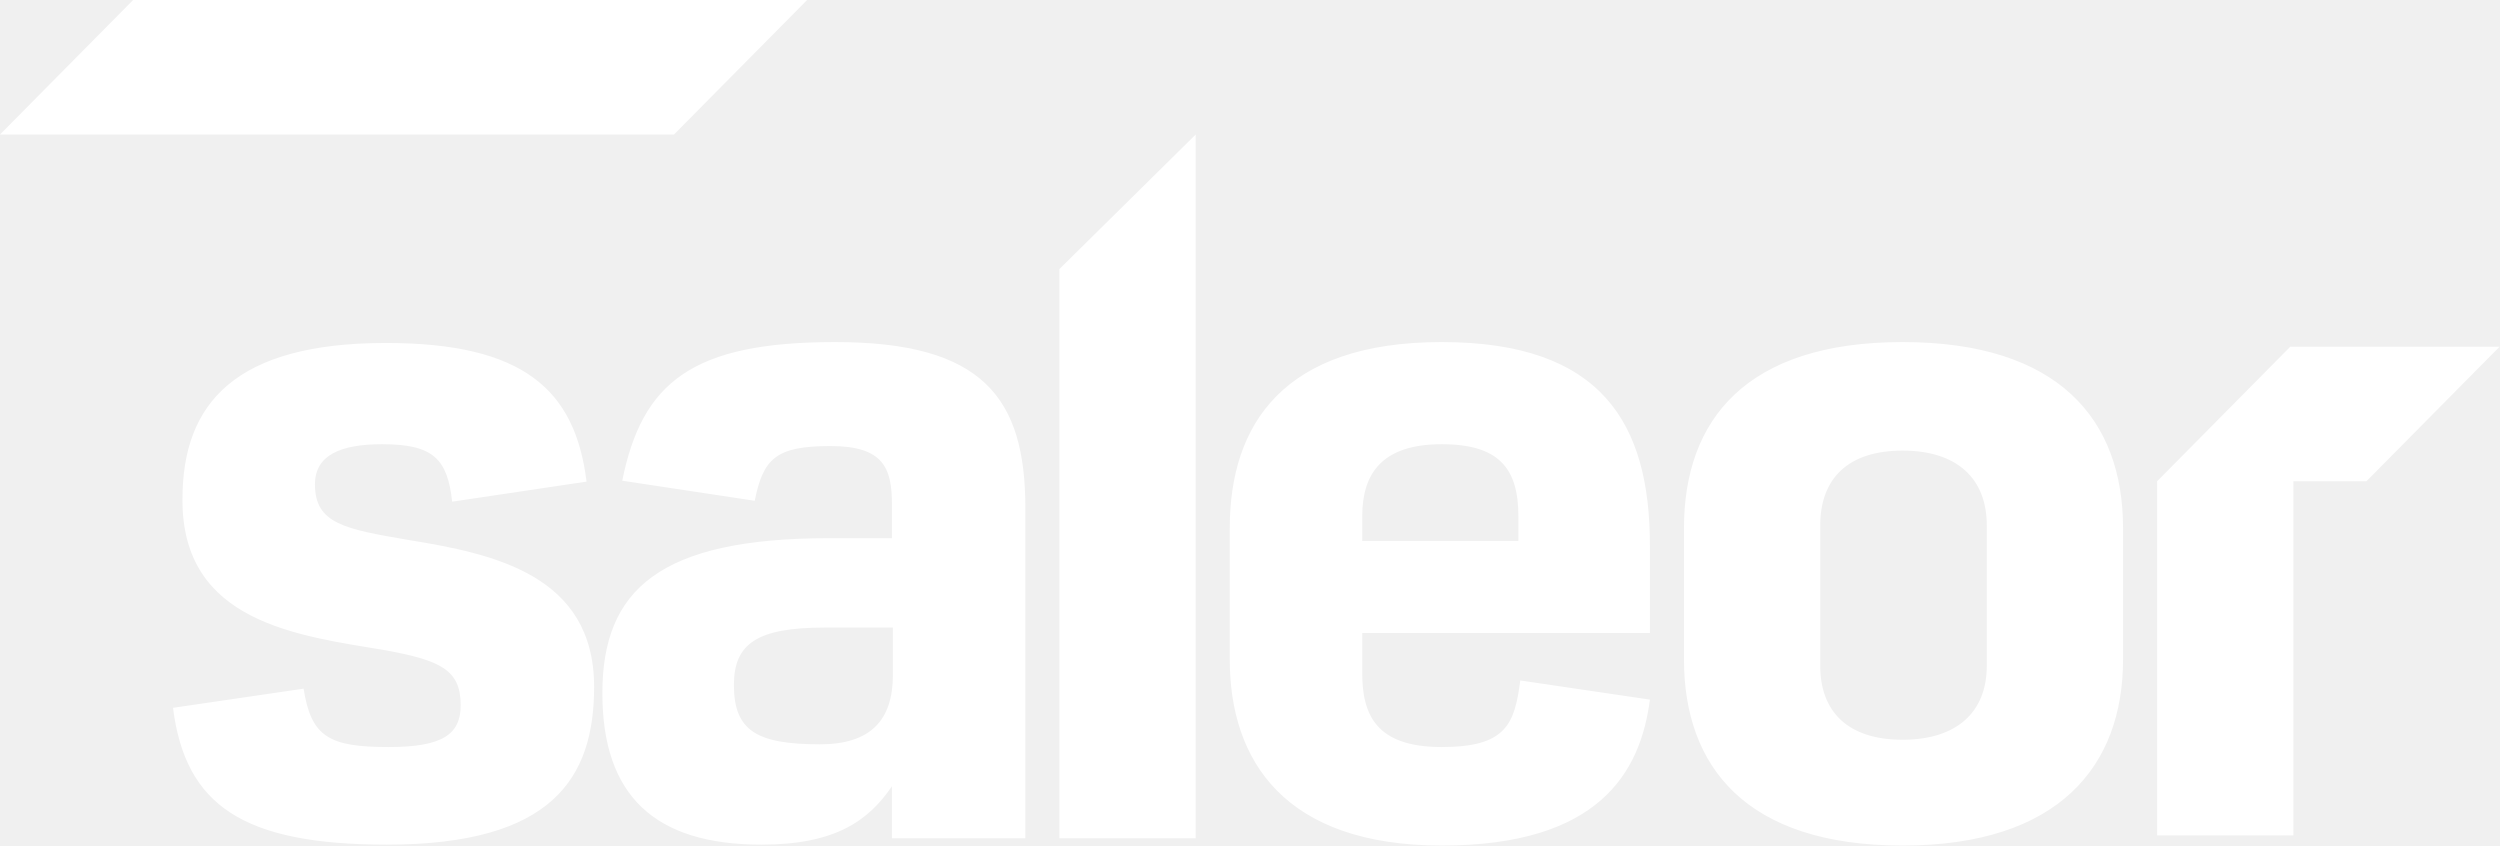
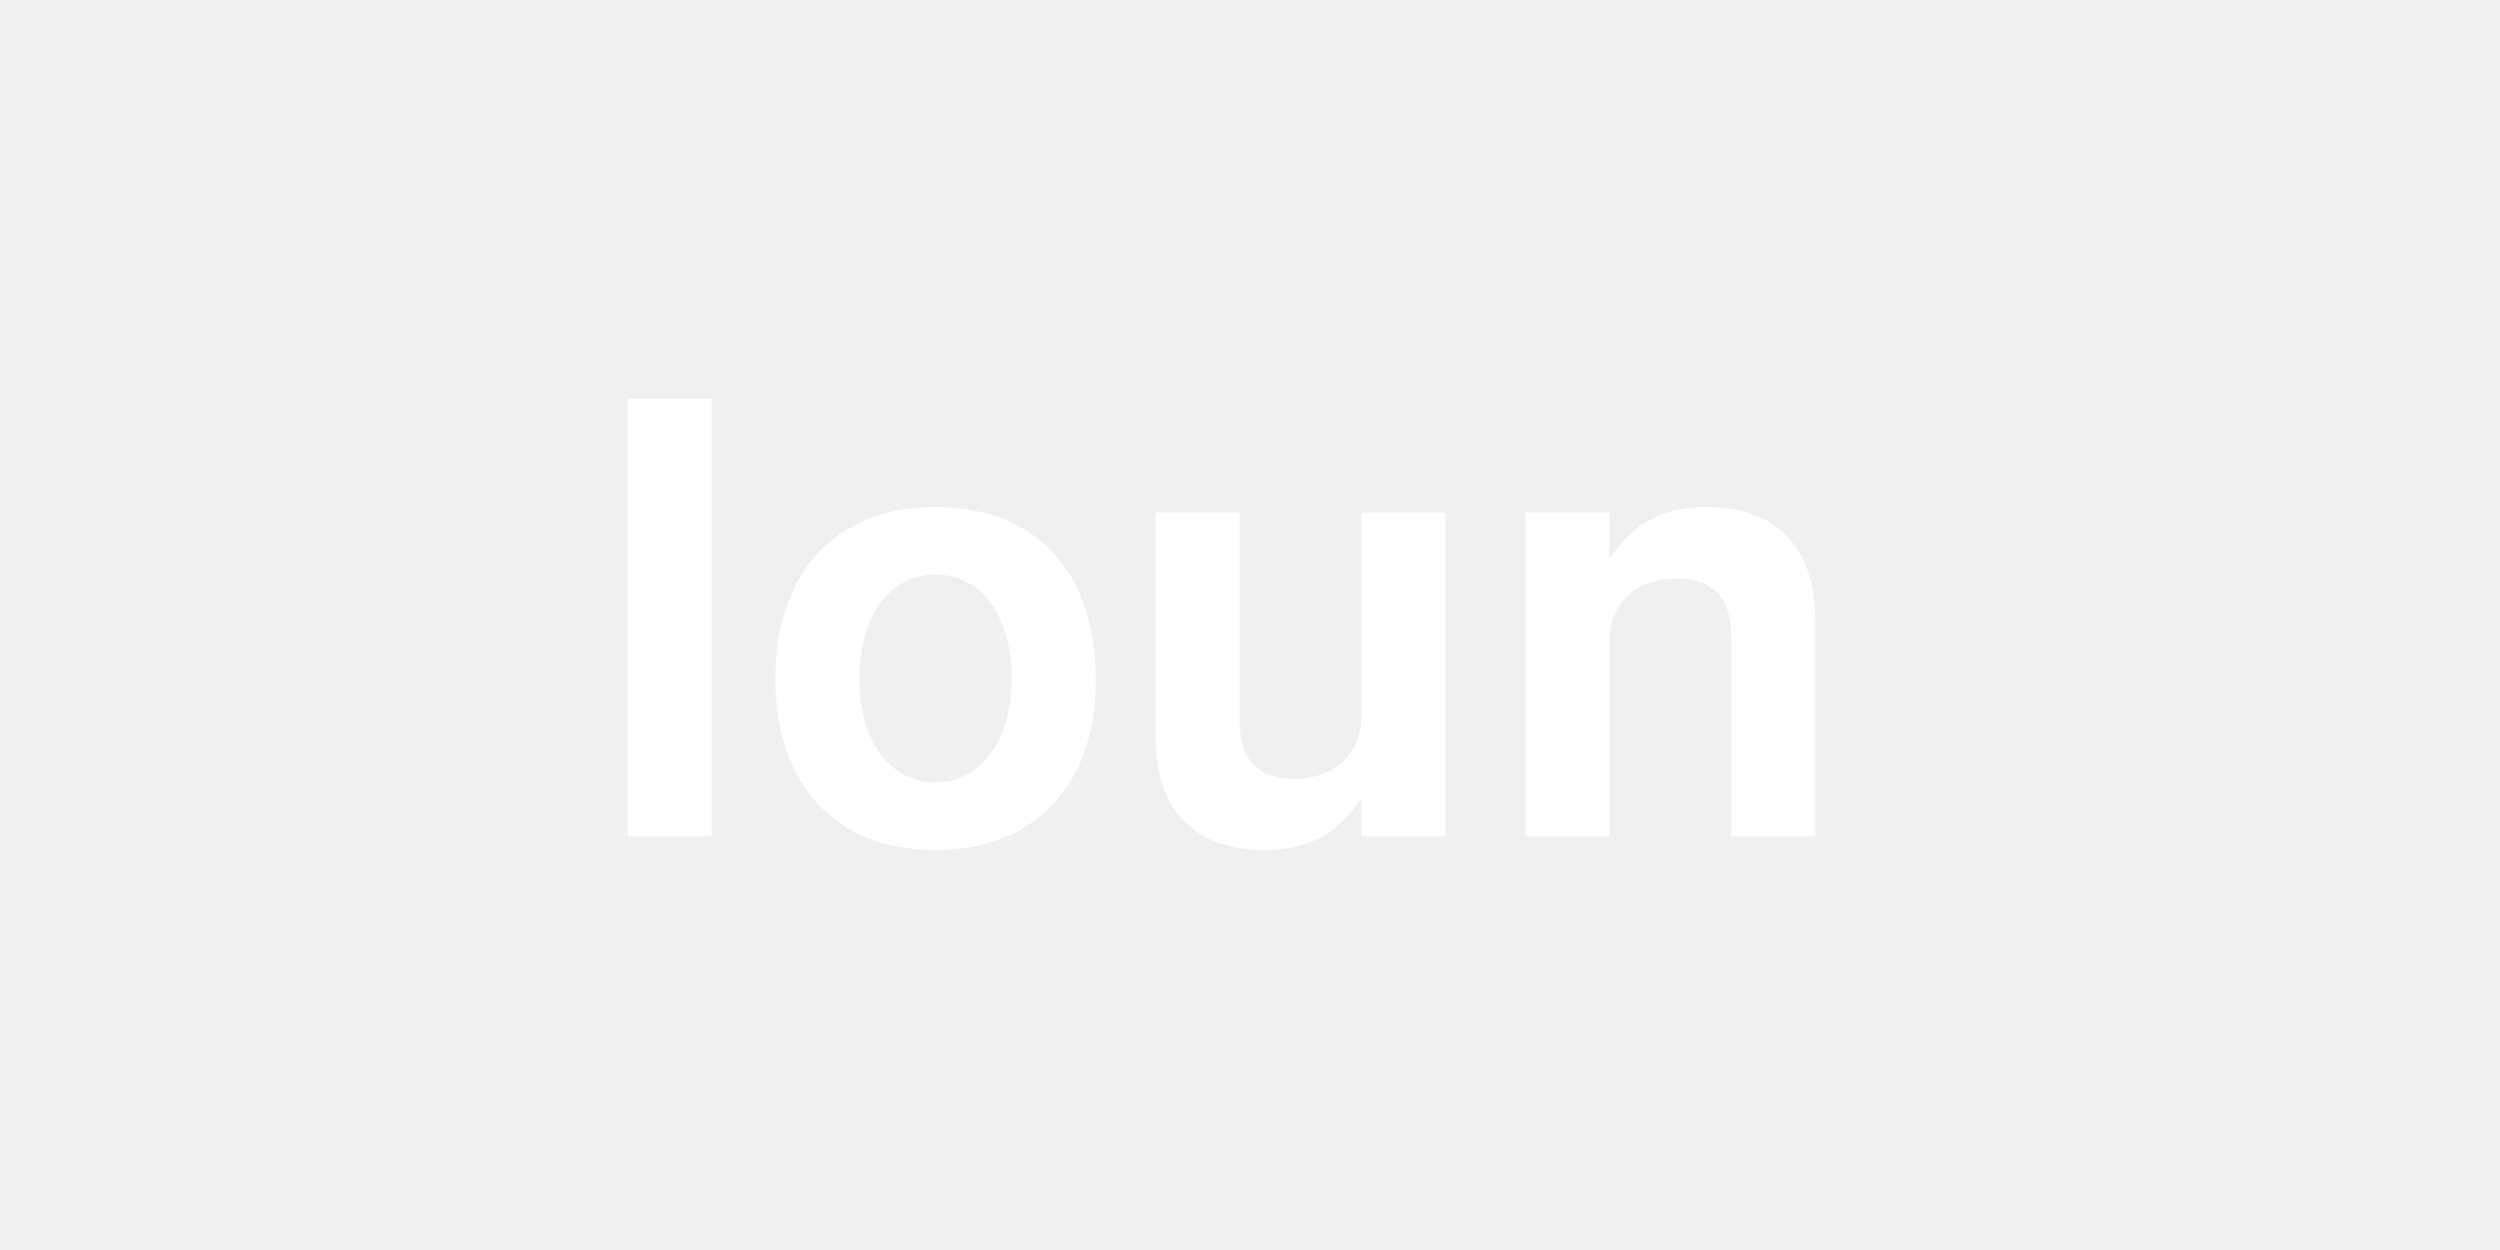
- <svg xmlns="http://www.w3.org/2000/svg" viewBox="0 0 538 182" fill-rule="evenodd" clip-rule="evenodd">
+ <svg xmlns="http://www.w3.org/2000/svg" width="100" height="50">
  <g>
-     <path fill="none" d="M0 0h537.903v181.963H0z" />
-     <clipPath id="a">
-       <path d="M0 0h537.903v181.963H0z" />
-     </clipPath>
-     <g clip-path="url(#a)">
-       <path d="M28.649 0L-.001 28.949l145.042-.001 28.65-28.949L28.649 0z" fill="#fff" />
-       <path d="M83.256 181.766c35.637 0 44.598-14.329 44.598-33.957 0-24.144-21.79-28.658-39.914-31.603-13.848-2.356-20.161-3.533-20.161-11.973 0-6.281 5.498-8.637 14.459-8.637 10.997 0 14.051 3.141 15.07 12.366l28.917-4.318c-2.445-19.825-13.645-29.836-43.173-29.836-32.378 0-43.782 12.955-43.782 33.565-.203 26.696 25.048 29.443 43.782 32.583 11.607 2.161 16.089 4.122 16.089 11.778 0 6.282-3.869 9.03-15.478 9.03-12.829 0-16.698-2.159-18.327-12.563l-28.102 4.122c2.647 21.003 15.069 29.443 46.022 29.443m93.212-21.59c-13.645 0-18.531-2.945-18.531-12.759 0-8.833 4.886-12.366 19.549-12.366h14.662v10.207c0 9.814-4.887 14.918-15.68 14.918m-12.626 21.591c15.884 0 23.012-5.104 28.103-12.563v11.189h28.712v-71.056c0-23.751-9.164-35.724-40.931-35.724-30.75 0-41.542 8.636-45.819 29.835l28.51 4.319c1.832-9.029 4.48-11.778 16.291-11.778 11.404 0 13.237 4.711 13.237 12.563v7.263h-13.441c-36.451 0-48.874 10.992-48.874 33.368 0 21.984 11.201 32.584 34.212 32.584M227.989 180.392h29.325V28.949l-29.325 28.948v122.495zm65.165-63.99v-5.299c0-9.225 4.277-15.507 17.106-15.507 12.422 0 16.496 5.3 16.496 15.507v5.299h-33.602zm17.106 65.561c33.805 0 42.765-15.703 44.801-31.406l-27.898-4.122c-1.222 9.421-3.055 14.329-16.903 14.329-14.05 0-17.106-6.871-17.106-15.899v-8.637h61.907v-18.844c0-26.302-10.386-43.772-44.801-43.772-34.007 0-45.615 17.666-45.615 40.043v28.265c0 21.789 11.811 40.043 45.615 40.043m99.173 0c33.6 0 47.447-17.077 47.447-40.043v-28.265c0-23.358-13.847-40.043-47.447-40.043-33.602 0-47.041 16.685-47.041 40.043v28.265c0 22.966 13.236 40.043 47.041 40.043m0-22.769c-11.812 0-17.717-6.085-17.717-15.899v-30.228c0-10.011 5.905-16.096 17.717-16.096 11.811 0 18.123 6.085 18.123 16.096v30.228c0 9.814-6.312 15.899-18.123 15.899M509.253 103.568h-15.718v76.21h-29.324v-76.21l28.65-28.949h45.042l-28.65 28.949z" fill="#fff" />
+     <rect fill="none" id="canvas_background" height="52" width="102" y="-1" x="-1" />
+     <g display="none" overflow="visible" y="0" x="0" height="100%" width="100%" id="canvasGrid">
+       <rect fill="url(#gridpattern)" stroke-width="0" y="0" x="0" height="100%" width="100%" />
    </g>
  </g>
+   <g>
+     <text stroke="#000" transform="matrix(11.39052,0,0,1.256009,-2157.315,-35.47676) " xml:space="preserve" text-anchor="start" font-family="Helvetica, Arial, sans-serif" font-size="24" id="svg_3" y="164.453" x="199.5" stroke-width="0" fill="#000000" />
+     <text font-weight="bold" stroke="null" transform="matrix(3.24512,0,0,2.324238,-510.3482,-169.0511) " xml:space="preserve" text-anchor="start" font-family="Helvetica, Arial, sans-serif" font-size="24" id="svg_9" y="159.328" x="220.521" stroke-width="0" fill="#ffffff">loun</text>
+     <text font-weight="bold" xml:space="preserve" text-anchor="start" font-family="Helvetica, Arial, sans-serif" font-size="24" id="svg_12" y="33.453" x="23.5" stroke-opacity="null" stroke-width="0" stroke="null" fill="#ffffff">loun</text>
+   </g>
</svg>
